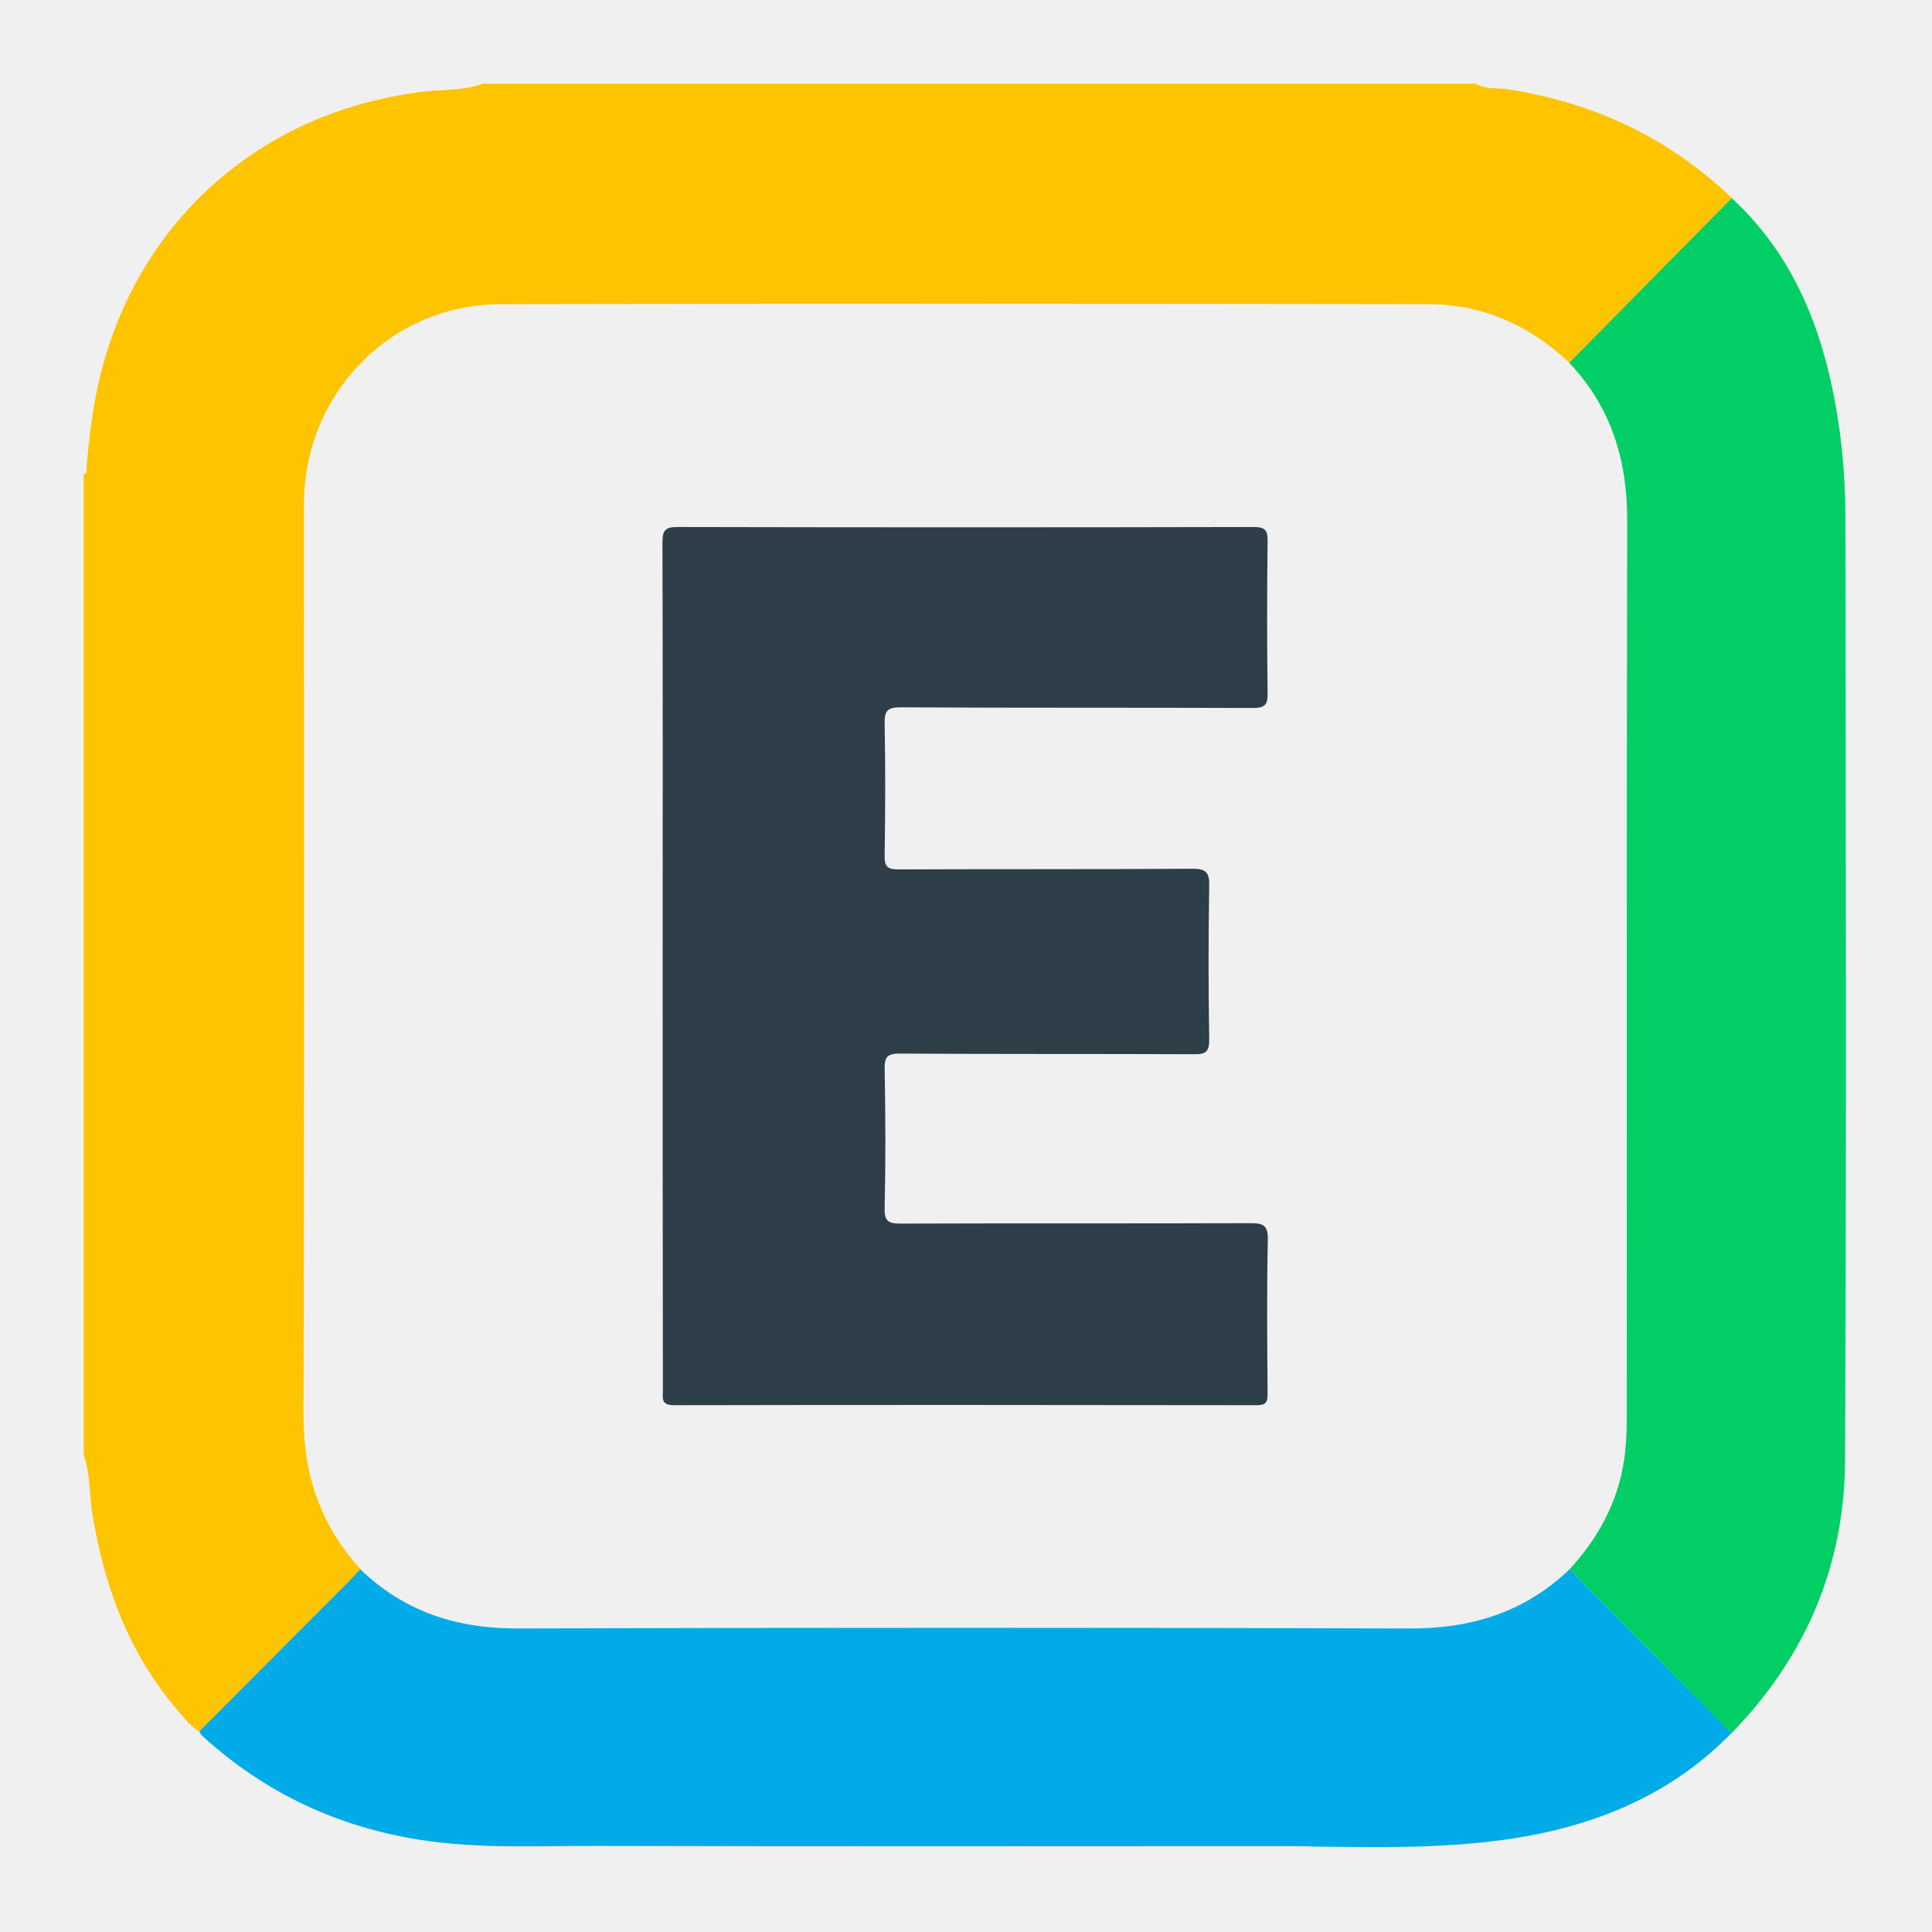
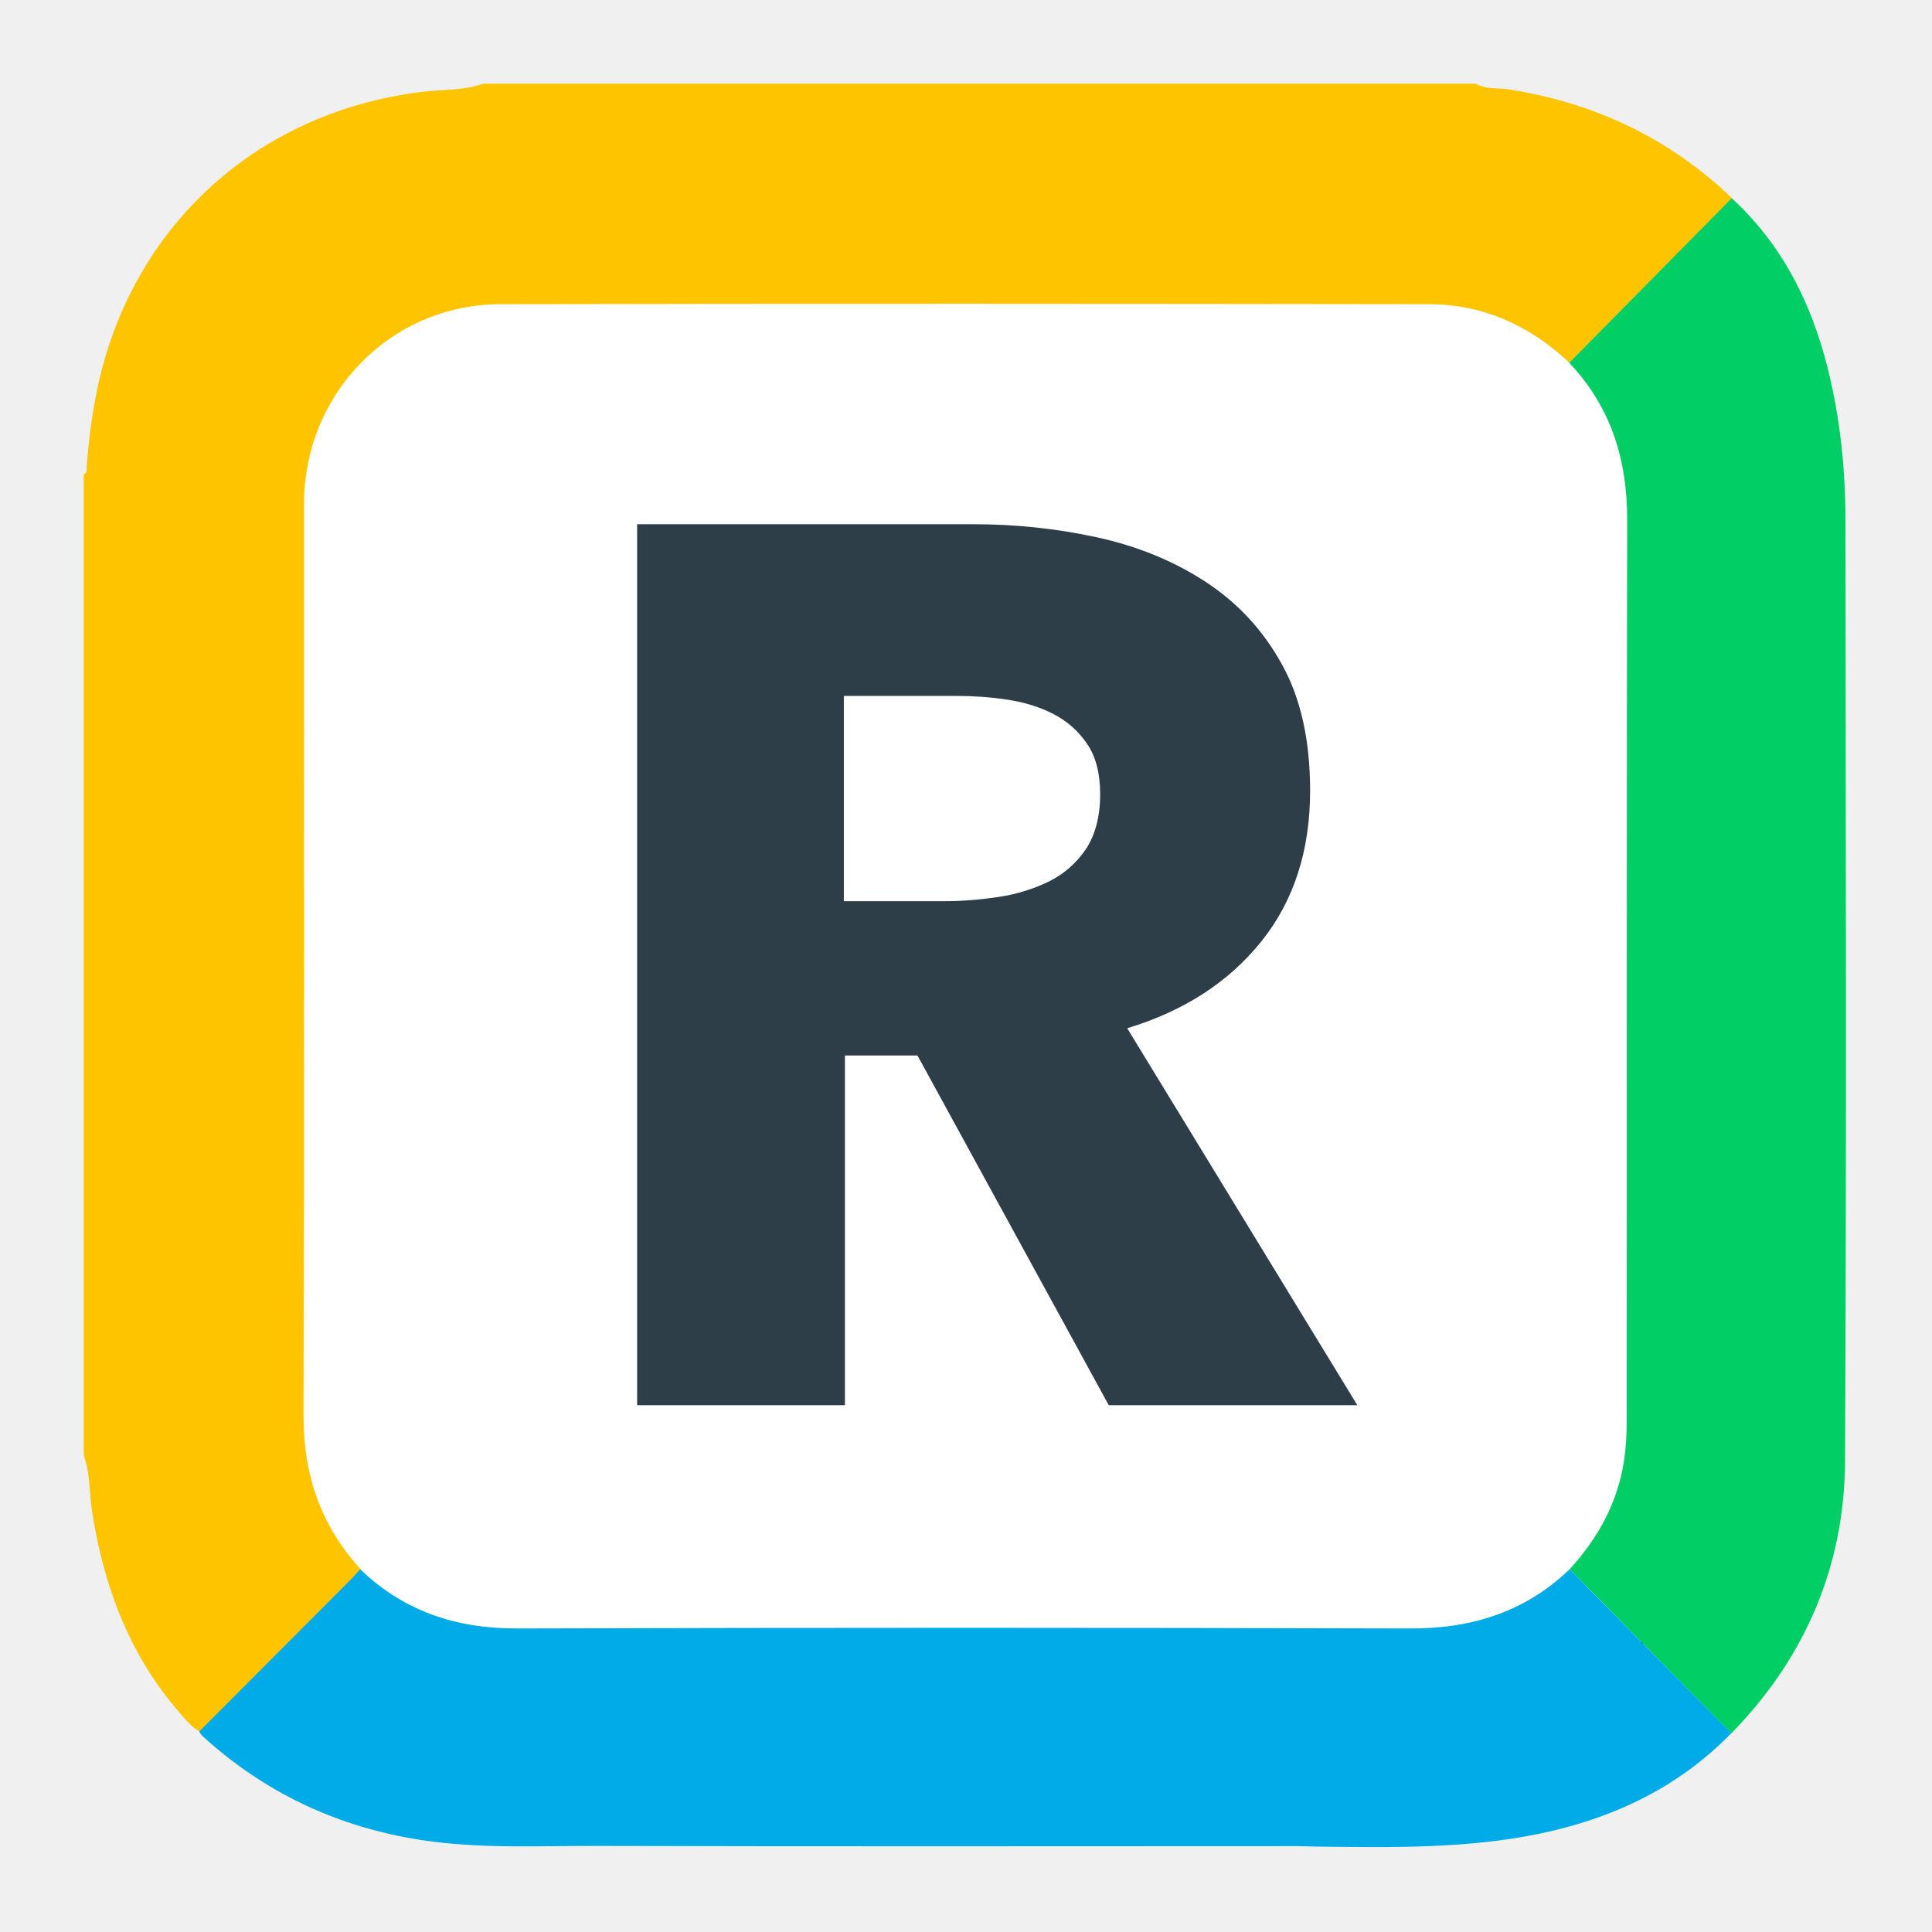
<svg xmlns="http://www.w3.org/2000/svg" version="1.1" id="Layer_1" x="0px" y="0px" viewBox="0 0 900 900" style="enable-background:new 0 0 900 900;" xml:space="preserve">
  <style type="text/css">
- 	.st0{fill:#FEC400;}
- 	.st1{fill:#01CF65;}
- 	.st2{fill:#00ABE7;}
- 	.st3{fill:#2E3E49;}
+ 	.st0{fill:#FFFFFF;stroke:#000000;stroke-miterlimit:10;}
+ 	.st1{fill:#FEC400;}
+ 	.st2{fill:#01CF65;}
+ 	.st3{fill:#00ABE7;}
+ 	.st4{enable-background:new    ;}
+ 	.st5{fill:#2E3E49;}
</style>
+   <rect x="99.7" y="108.4" class="st0" width="681.5" height="656.9" />
  <g id="ugt9fc.tif">
    <g>
-       <path class="st0" d="M39,677.9c0-152.3,0-304.6,0-456.9c2-0.9,1.2-2.7,1.4-4.2c0.8-10.4,2.1-20.8,4-31.1    c14.5-77.9,73.4-133.2,152.1-142.9c9.5-1.2,19.3-0.5,28.6-3.8c154.1,0,308.3,0,462.4,0c4.7,2.7,10,1.9,15,2.6    c40,6.2,75,22.6,104.3,50.7c-25.2,25.6-50.5,51.1-75.7,76.7c-18.5-17.4-40.3-27.3-65.7-27.3c-144.1-0.2-288.1-0.3-432.2,0    c-51.4,0.1-91.6,41.8-91.6,93.2c0,141.5,0.2,283.1-0.2,424.6c-0.1,27.6,8.1,51.3,26.6,71.5c-1.7,1.8-3.4,3.7-5.1,5.5    c-23.3,23.4-46.6,46.7-69.9,70.1c-4.1-2.2-6.8-5.9-9.8-9.3c-23-26.6-34.7-58.1-40.2-92.4C41.5,696,42.2,686.7,39,677.9z" />
-       <path class="st1" d="M731.2,731c13.2-14.4,22.3-30.9,25.3-50.4c1-6.5,1.3-13.1,1.3-19.7c0.1-139.5-0.1-279,0.2-418.5    c0.1-28.1-7.5-52.8-27-73.4c25.2-25.6,50.5-51.1,75.7-76.7c23.6,21.7,37.2,49,44.8,79.6c5.8,23.3,8.2,47.1,8.2,71.1    c0.1,145.8,0.5,291.6-0.2,437.4c-0.2,49-18.5,91.8-53,127.1C781.4,782,756.3,756.5,731.2,731z" />
-       <path class="st2" d="M731.2,731c25.1,25.5,50.2,51,75.3,76.4c-24.7,25.4-55.2,39.7-89.3,46.8c-34.4,7.1-69.3,6.4-104.2,6    c-2.7,0-5.5-0.2-8.2-0.2c-108.5,0-217,0.2-325.6-0.1c-27.8-0.1-55.6,1.5-83.3-2.8c-38.6-6-72.5-21.9-101.5-48.3    c-0.7-0.6-1.1-1.4-1.6-2.2c23.3-23.4,46.6-46.7,69.9-70.1c1.8-1.8,3.4-3.6,5.1-5.5c20.4,19.7,44.9,27.7,73.2,27.6    c138.3-0.4,276.6-0.4,414.8,0C684.9,758.9,710.2,751.2,731.2,731z" />
-       <path class="st3" d="M308.7,450.2c0-65.9,0.1-131.8-0.1-197.6c0-5.7,1.4-7.1,7.1-7.1c89.4,0.2,178.7,0.2,268.1,0    c5.3,0,6.8,1.2,6.7,6.6c-0.3,23.7-0.3,47.4,0,71.1c0.1,5.6-1.8,6.6-6.9,6.6c-54.7-0.2-109.4,0-164.1-0.3c-6.2,0-7.5,1.7-7.4,7.6    c0.4,20.5,0.3,41,0,61.5c-0.1,5.1,1.3,6.4,6.4,6.4c45.6-0.2,91.2,0,136.8-0.3c6.8-0.1,8.2,2,8,8.3c-0.4,23.7-0.4,47.4,0,71.1    c0.1,5.9-1.7,7.1-7.2,7c-45.6-0.2-91.2,0-136.8-0.3c-5.5,0-7.3,1.1-7.2,7c0.4,21.6,0.5,43.3,0,65c-0.2,6.5,2.2,7.2,7.7,7.2    c54.3-0.2,108.5,0,162.8-0.2c5.9,0,8.1,1,8,7.6c-0.5,23.9-0.3,47.9-0.1,71.8c0,4-0.7,5.4-5.1,5.4c-90.5-0.1-181-0.2-271.5,0    c-6.1,0-5.1-3.4-5.1-6.9C308.7,581.9,308.7,516.1,308.7,450.2z" />
+       <path class="st1" d="M39,677.9c0-152.3,0-304.6,0-456.9c2-0.9,1.2-2.7,1.4-4.2c0.8-10.4,2.1-20.8,4-31.1    c14.5-77.9,73.4-133.2,152.1-142.9c9.5-1.2,19.3-0.5,28.6-3.8c154.1,0,308.3,0,462.4,0c4.7,2.7,10,1.9,15,2.6    c40,6.2,75,22.6,104.3,50.7c-25.2,25.6-50.5,51.1-75.7,76.7c-18.5-17.4-40.3-27.3-65.7-27.3c-144.1-0.2-288.1-0.3-432.2,0    c-51.4,0.1-91.6,41.8-91.6,93.2c0,141.5,0.2,283.1-0.2,424.6c-0.1,27.6,8.1,51.3,26.6,71.5c-1.7,1.8-3.4,3.7-5.1,5.5    c-23.3,23.4-46.6,46.7-69.9,70.1c-4.1-2.2-6.8-5.9-9.8-9.3c-23-26.6-34.7-58.1-40.2-92.4C41.5,696,42.2,686.7,39,677.9z" />
+       <path class="st2" d="M731.2,731c13.2-14.4,22.3-30.9,25.3-50.4c1-6.5,1.3-13.1,1.3-19.7c0.1-139.5-0.1-279,0.2-418.5    c0.1-28.1-7.5-52.8-27-73.4c25.2-25.6,50.5-51.1,75.7-76.7c23.6,21.7,37.2,49,44.8,79.6c5.8,23.3,8.2,47.1,8.2,71.1    c0.1,145.8,0.5,291.6-0.2,437.4c-0.2,49-18.5,91.8-53,127.1C781.4,782,756.3,756.5,731.2,731z" />
+       <path class="st3" d="M731.2,731c25.1,25.5,50.2,51,75.3,76.4c-24.7,25.4-55.2,39.7-89.3,46.8c-34.4,7.1-69.3,6.4-104.2,6    c-2.7,0-5.5-0.2-8.2-0.2c-108.5,0-217,0.2-325.6-0.1c-27.8-0.1-55.6,1.5-83.3-2.8c-38.6-6-72.5-21.9-101.5-48.3    c-0.7-0.6-1.1-1.4-1.6-2.2c23.3-23.4,46.6-46.7,69.9-70.1c1.8-1.8,3.4-3.6,5.1-5.5c20.4,19.7,44.9,27.7,73.2,27.6    c138.3-0.4,276.6-0.4,414.8,0C684.9,758.9,710.2,751.2,731.2,731z" />
+       <g class="st4">
+         <path class="st5" d="M516.5,654.6l-89.1-162.9h-33.8v162.9h-96.8V244.2h156.5c19.7,0,38.9,2,57.7,6.1     c18.7,4.1,35.5,10.9,50.4,20.6c14.9,9.7,26.8,22.4,35.6,38.3c8.9,15.8,13.3,35.6,13.3,59.1c0,27.8-7.5,51.2-22.6,70.1     c-15.1,18.9-35.9,32.5-62.6,40.6l107.2,175.6H516.5z M512.5,370c0-9.7-2-17.5-6.1-23.5c-4.1-6-9.3-10.6-15.7-13.9     c-6.4-3.3-13.6-5.5-21.6-6.7c-8-1.2-15.6-1.7-23-1.7h-53v95.6h47.2c8.2,0,16.5-0.7,25.1-2c8.5-1.3,16.3-3.8,23.3-7.2     c7-3.5,12.7-8.5,17.2-15.1C510.2,388.9,512.5,380.4,512.5,370z" />
+       </g>
    </g>
  </g>
</svg>
